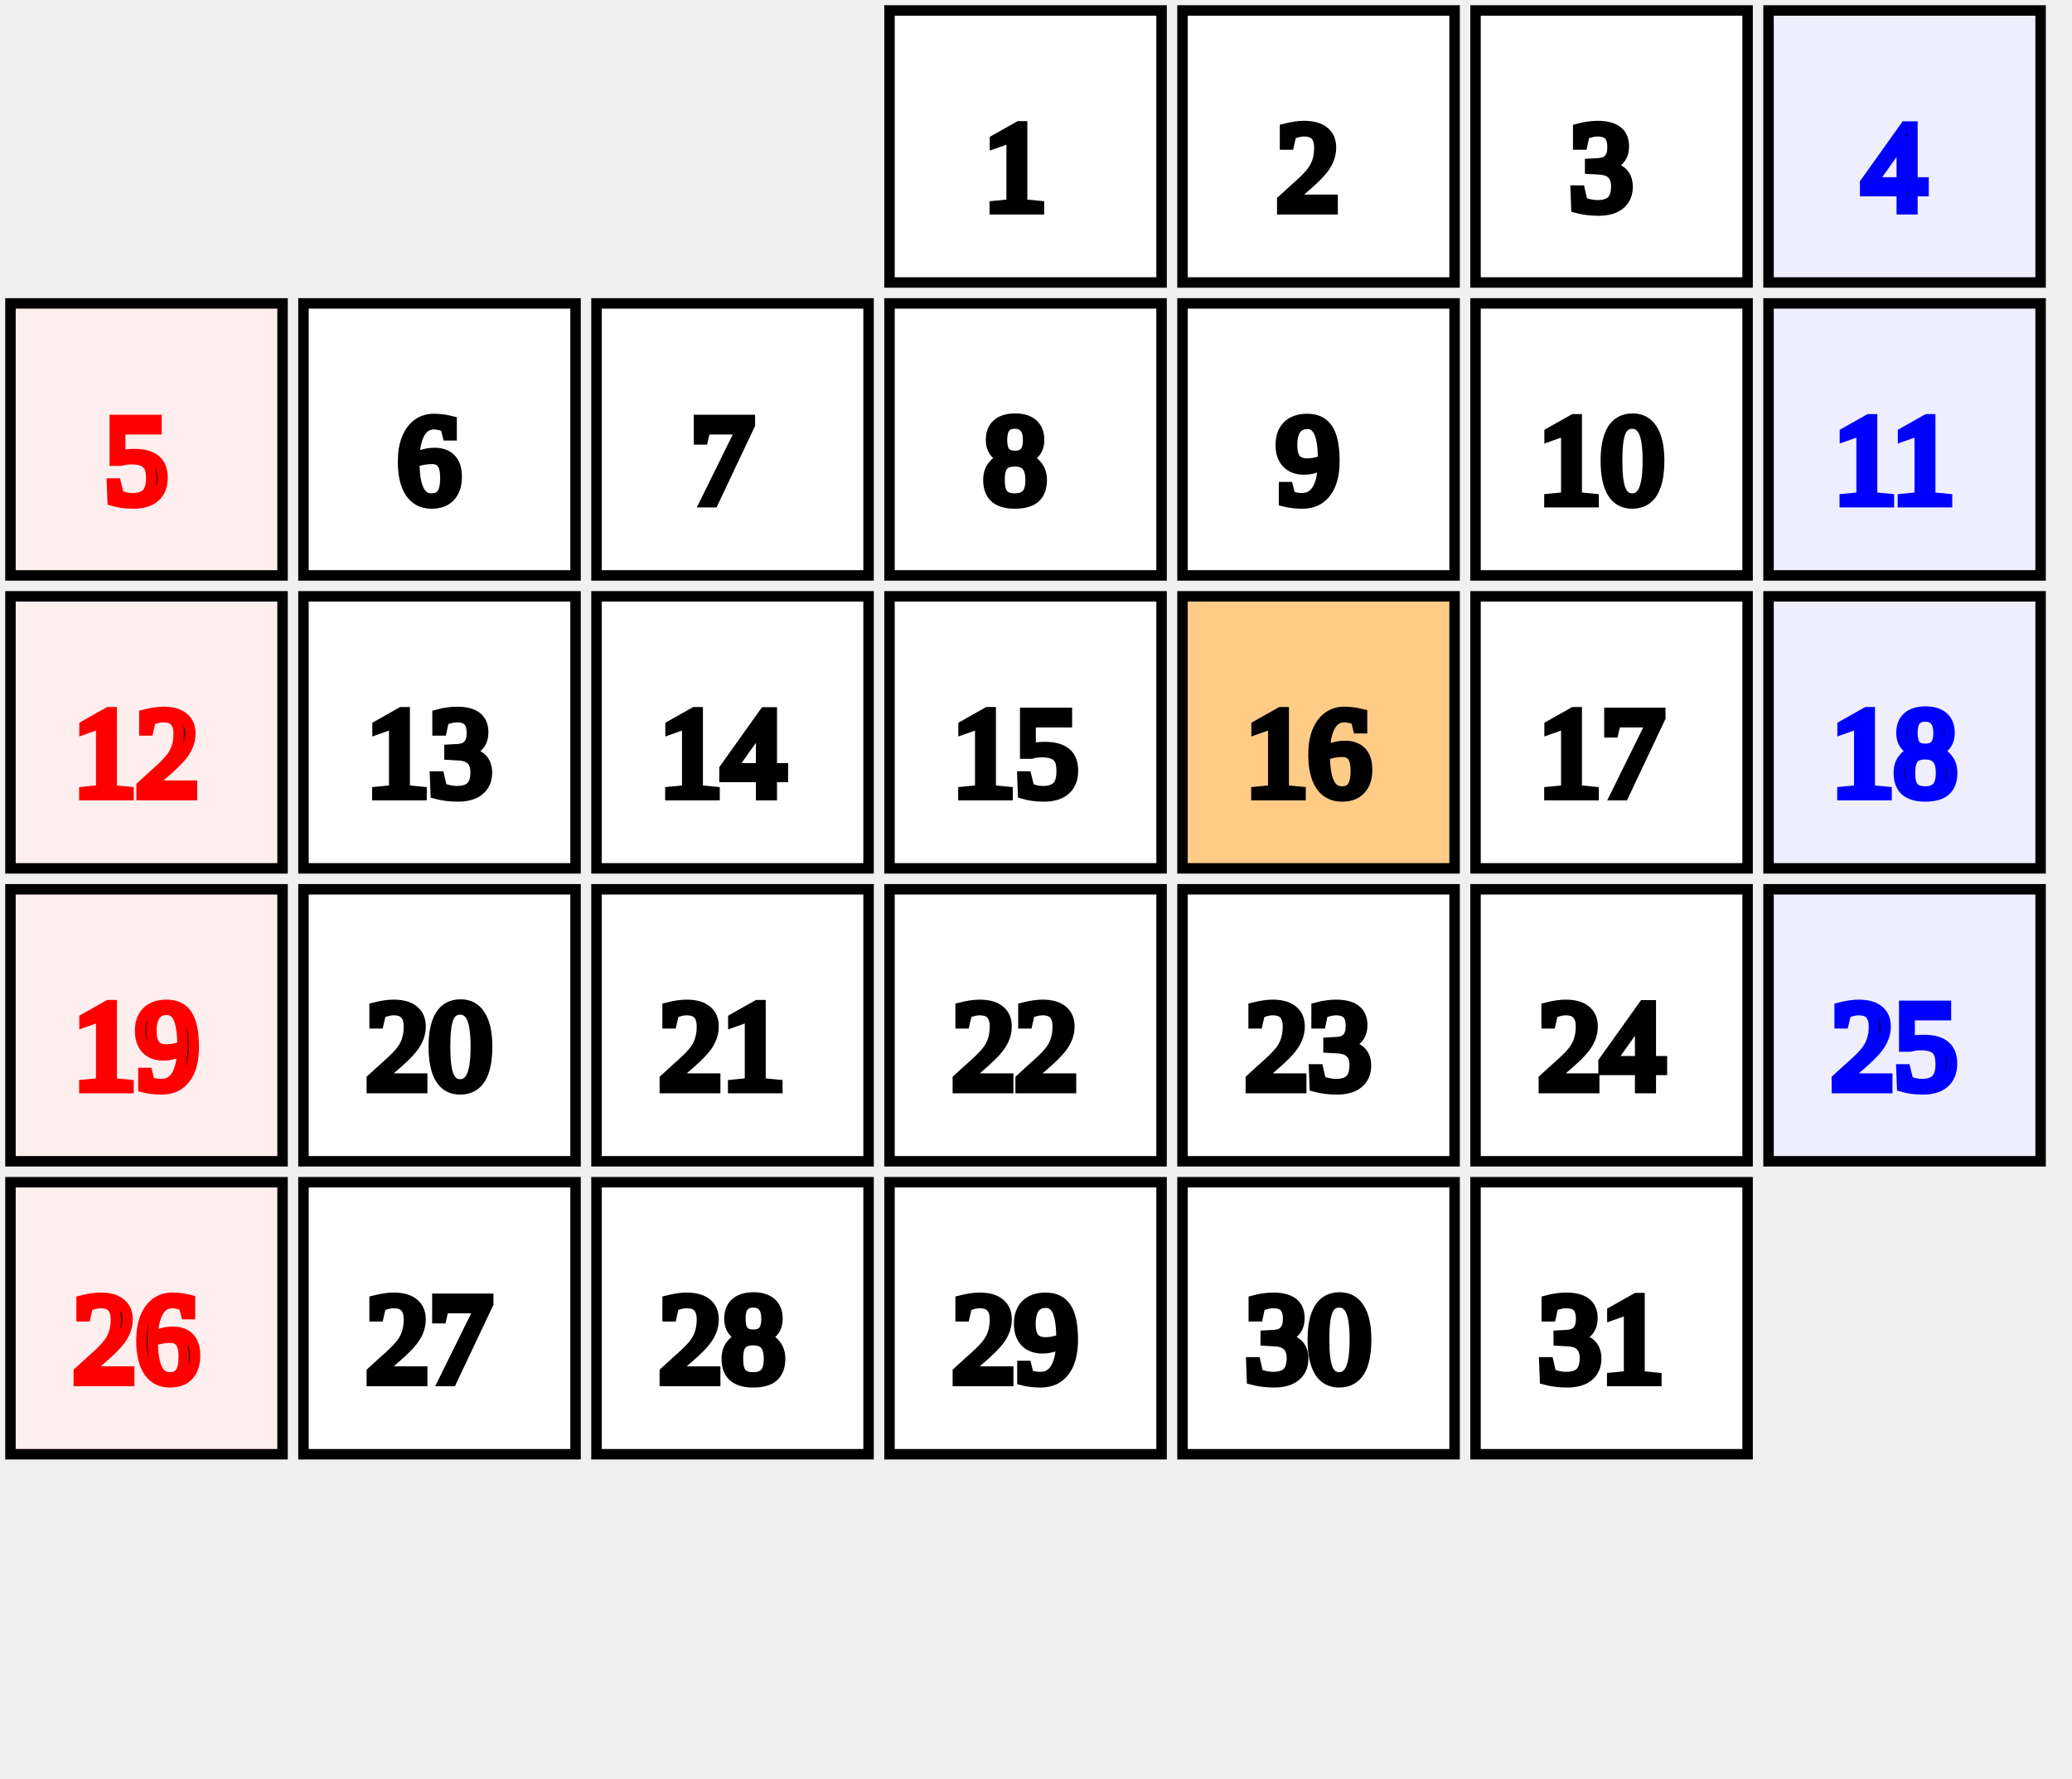
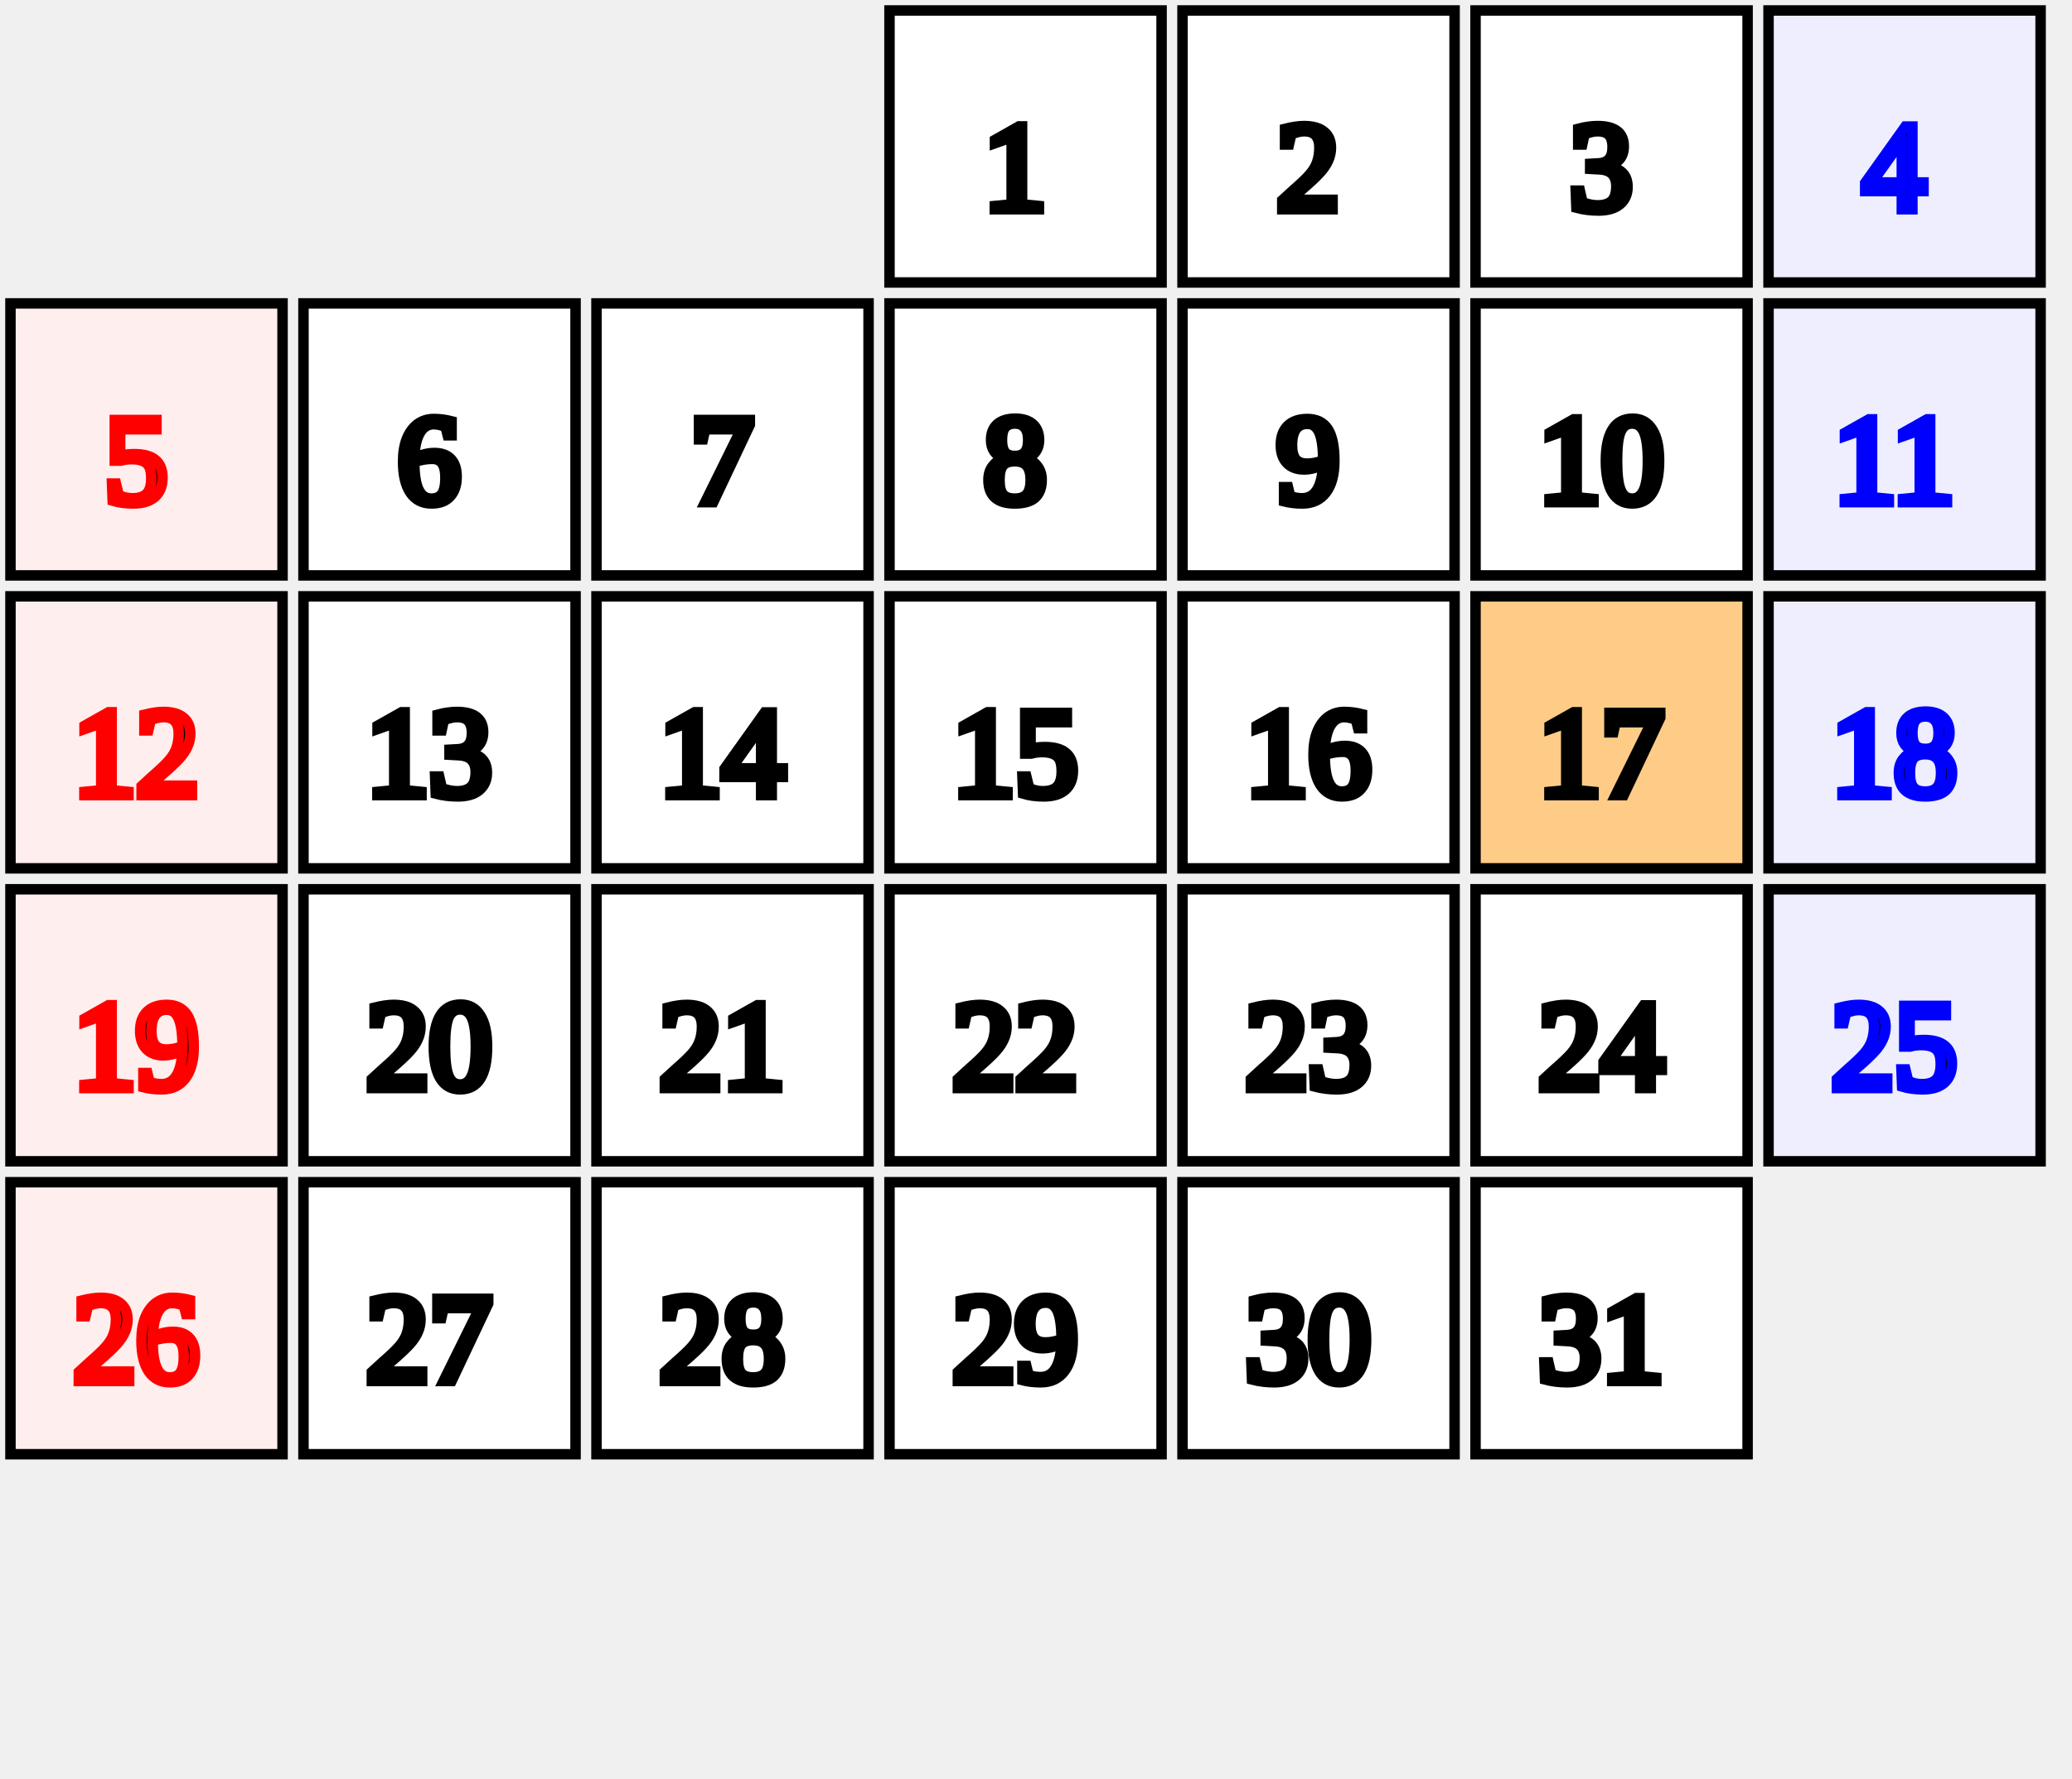
<svg xmlns="http://www.w3.org/2000/svg" id="erd-canvas" width="198px" height="170px">
  <rect x="85px" y="1px" width="26px" height="26px" stroke="#000" stroke-width="1px" fill="#fff" />
  <text x="97px" y="20px" stroke="#000" text-anchor="middle">1</text>
  <rect x="113px" y="1px" width="26px" height="26px" stroke="#000" stroke-width="1px" fill="#fff" />
  <text x="125px" y="20px" stroke="#000" text-anchor="middle">2</text>
  <rect x="141px" y="1px" width="26px" height="26px" stroke="#000" stroke-width="1px" fill="#fff" />
  <text x="153px" y="20px" stroke="#000" text-anchor="middle">3</text>
  <rect x="169px" y="1px" width="26px" height="26px" stroke="#000" stroke-width="1px" fill="#eef" />
  <text x="181px" y="20px" stroke="#00f" text-anchor="middle">4</text>
  <rect x="1px" y="29px" width="26px" height="26px" stroke="#000" stroke-width="1px" fill="#fee" />
  <text x="13px" y="48px" stroke="#f00" text-anchor="middle">5</text>
  <rect x="29px" y="29px" width="26px" height="26px" stroke="#000" stroke-width="1px" fill="#fff" />
  <text x="41px" y="48px" stroke="#000" text-anchor="middle">6</text>
  <rect x="57px" y="29px" width="26px" height="26px" stroke="#000" stroke-width="1px" fill="#fff" />
  <text x="69px" y="48px" stroke="#000" text-anchor="middle">7</text>
  <rect x="85px" y="29px" width="26px" height="26px" stroke="#000" stroke-width="1px" fill="#fff" />
  <text x="97px" y="48px" stroke="#000" text-anchor="middle">8</text>
  <rect x="113px" y="29px" width="26px" height="26px" stroke="#000" stroke-width="1px" fill="#fff" />
  <text x="125px" y="48px" stroke="#000" text-anchor="middle">9</text>
  <rect x="141px" y="29px" width="26px" height="26px" stroke="#000" stroke-width="1px" fill="#fff" />
  <text x="153px" y="48px" stroke="#000" text-anchor="middle">10</text>
  <rect x="169px" y="29px" width="26px" height="26px" stroke="#000" stroke-width="1px" fill="#eef" />
  <text x="181px" y="48px" stroke="#00f" text-anchor="middle">11</text>
  <rect x="1px" y="57px" width="26px" height="26px" stroke="#000" stroke-width="1px" fill="#fee" />
  <text x="13px" y="76px" stroke="#f00" text-anchor="middle">12</text>
  <rect x="29px" y="57px" width="26px" height="26px" stroke="#000" stroke-width="1px" fill="#fff" />
  <text x="41px" y="76px" stroke="#000" text-anchor="middle">13</text>
  <rect x="57px" y="57px" width="26px" height="26px" stroke="#000" stroke-width="1px" fill="#fff" />
  <text x="69px" y="76px" stroke="#000" text-anchor="middle">14</text>
  <rect x="85px" y="57px" width="26px" height="26px" stroke="#000" stroke-width="1px" fill="#fff" />
  <text x="97px" y="76px" stroke="#000" text-anchor="middle">15</text>
-   <rect x="113px" y="57px" width="26px" height="26px" stroke="#000" stroke-width="1px" fill="#fc8" />
+   <rect x="113px" y="57px" width="26px" height="26px" stroke="#000" stroke-width="1px" fill="#fff" />
  <text x="125px" y="76px" stroke="#000" text-anchor="middle">16</text>
-   <rect x="141px" y="57px" width="26px" height="26px" stroke="#000" stroke-width="1px" fill="#fff" />
+   <rect x="141px" y="57px" width="26px" height="26px" stroke="#000" stroke-width="1px" fill="#fc8" />
  <text x="153px" y="76px" stroke="#000" text-anchor="middle">17</text>
  <rect x="169px" y="57px" width="26px" height="26px" stroke="#000" stroke-width="1px" fill="#eef" />
  <text x="181px" y="76px" stroke="#00f" text-anchor="middle">18</text>
  <rect x="1px" y="85px" width="26px" height="26px" stroke="#000" stroke-width="1px" fill="#fee" />
  <text x="13px" y="104px" stroke="#f00" text-anchor="middle">19</text>
  <rect x="29px" y="85px" width="26px" height="26px" stroke="#000" stroke-width="1px" fill="#fff" />
  <text x="41px" y="104px" stroke="#000" text-anchor="middle">20</text>
  <rect x="57px" y="85px" width="26px" height="26px" stroke="#000" stroke-width="1px" fill="#fff" />
  <text x="69px" y="104px" stroke="#000" text-anchor="middle">21</text>
  <rect x="85px" y="85px" width="26px" height="26px" stroke="#000" stroke-width="1px" fill="#fff" />
  <text x="97px" y="104px" stroke="#000" text-anchor="middle">22</text>
  <rect x="113px" y="85px" width="26px" height="26px" stroke="#000" stroke-width="1px" fill="#fff" />
  <text x="125px" y="104px" stroke="#000" text-anchor="middle">23</text>
  <rect x="141px" y="85px" width="26px" height="26px" stroke="#000" stroke-width="1px" fill="#fff" />
  <text x="153px" y="104px" stroke="#000" text-anchor="middle">24</text>
  <rect x="169px" y="85px" width="26px" height="26px" stroke="#000" stroke-width="1px" fill="#eef" />
  <text x="181px" y="104px" stroke="#00f" text-anchor="middle">25</text>
  <rect x="1px" y="113px" width="26px" height="26px" stroke="#000" stroke-width="1px" fill="#fee" />
  <text x="13px" y="132px" stroke="#f00" text-anchor="middle">26</text>
  <rect x="29px" y="113px" width="26px" height="26px" stroke="#000" stroke-width="1px" fill="#fff" />
  <text x="41px" y="132px" stroke="#000" text-anchor="middle">27</text>
  <rect x="57px" y="113px" width="26px" height="26px" stroke="#000" stroke-width="1px" fill="#fff" />
  <text x="69px" y="132px" stroke="#000" text-anchor="middle">28</text>
  <rect x="85px" y="113px" width="26px" height="26px" stroke="#000" stroke-width="1px" fill="#fff" />
  <text x="97px" y="132px" stroke="#000" text-anchor="middle">29</text>
  <rect x="113px" y="113px" width="26px" height="26px" stroke="#000" stroke-width="1px" fill="#fff" />
  <text x="125px" y="132px" stroke="#000" text-anchor="middle">30</text>
  <rect x="141px" y="113px" width="26px" height="26px" stroke="#000" stroke-width="1px" fill="#fff" />
  <text x="153px" y="132px" stroke="#000" text-anchor="middle">31</text>
</svg>
